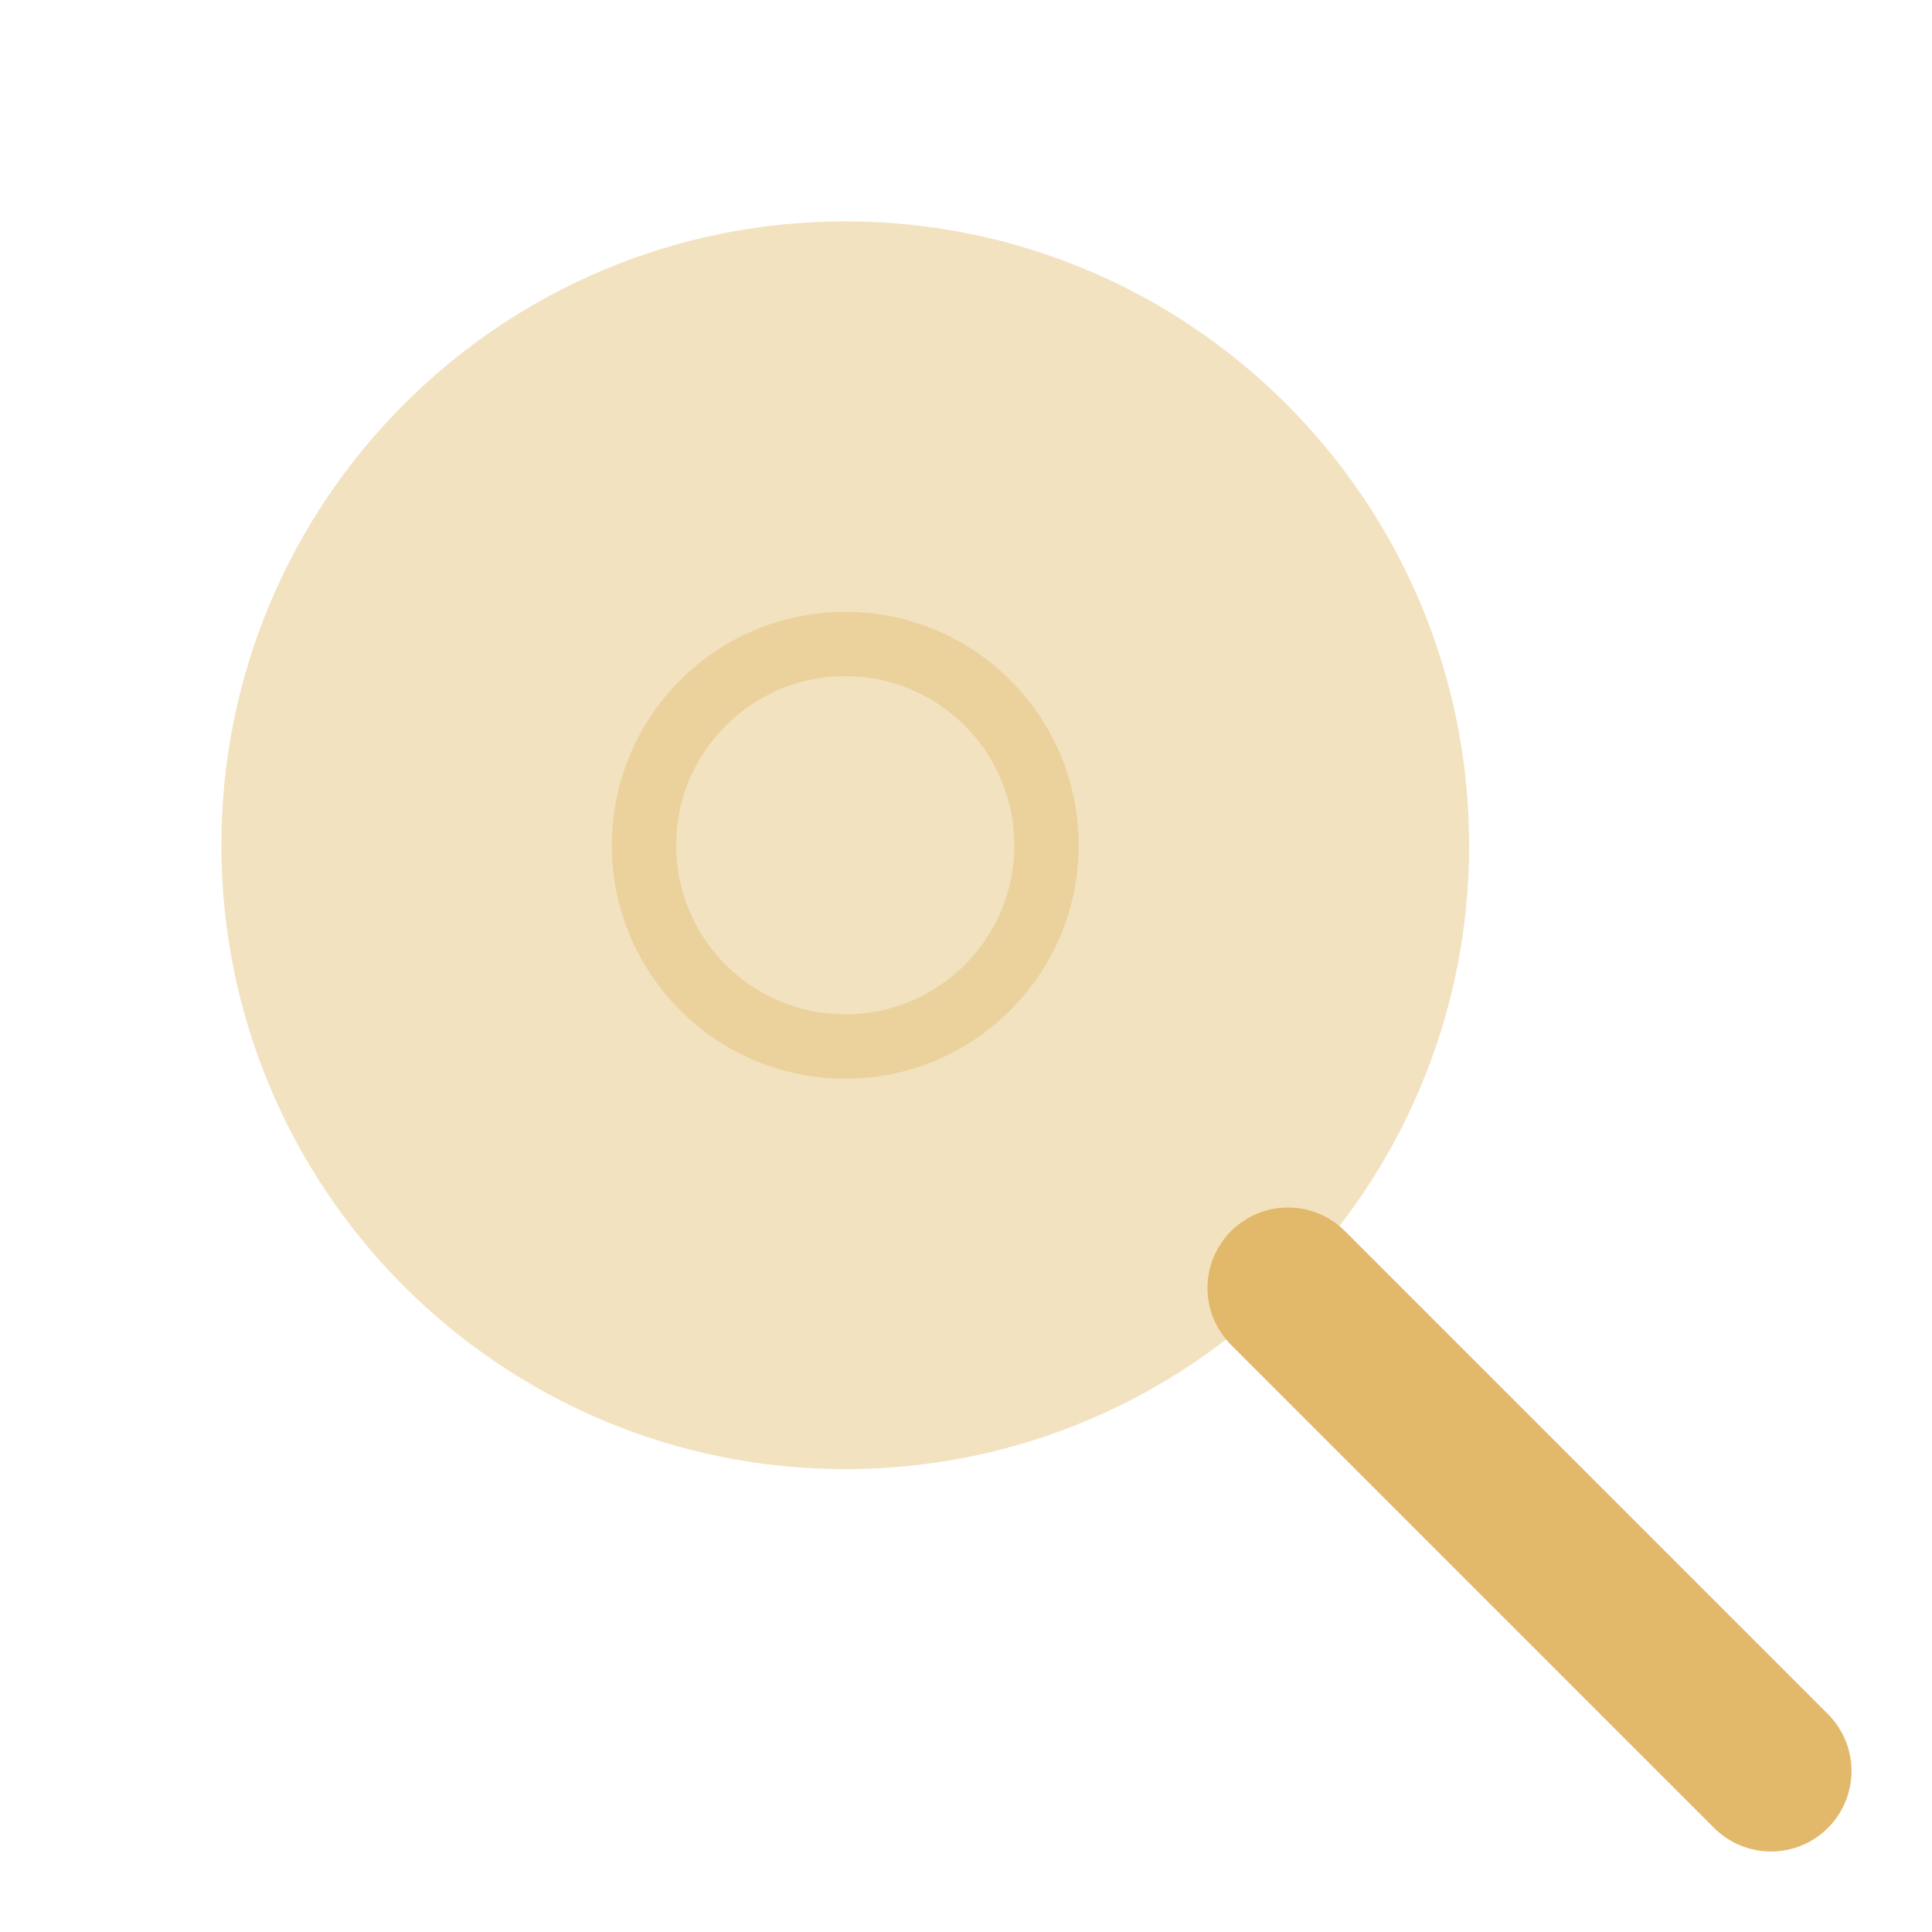
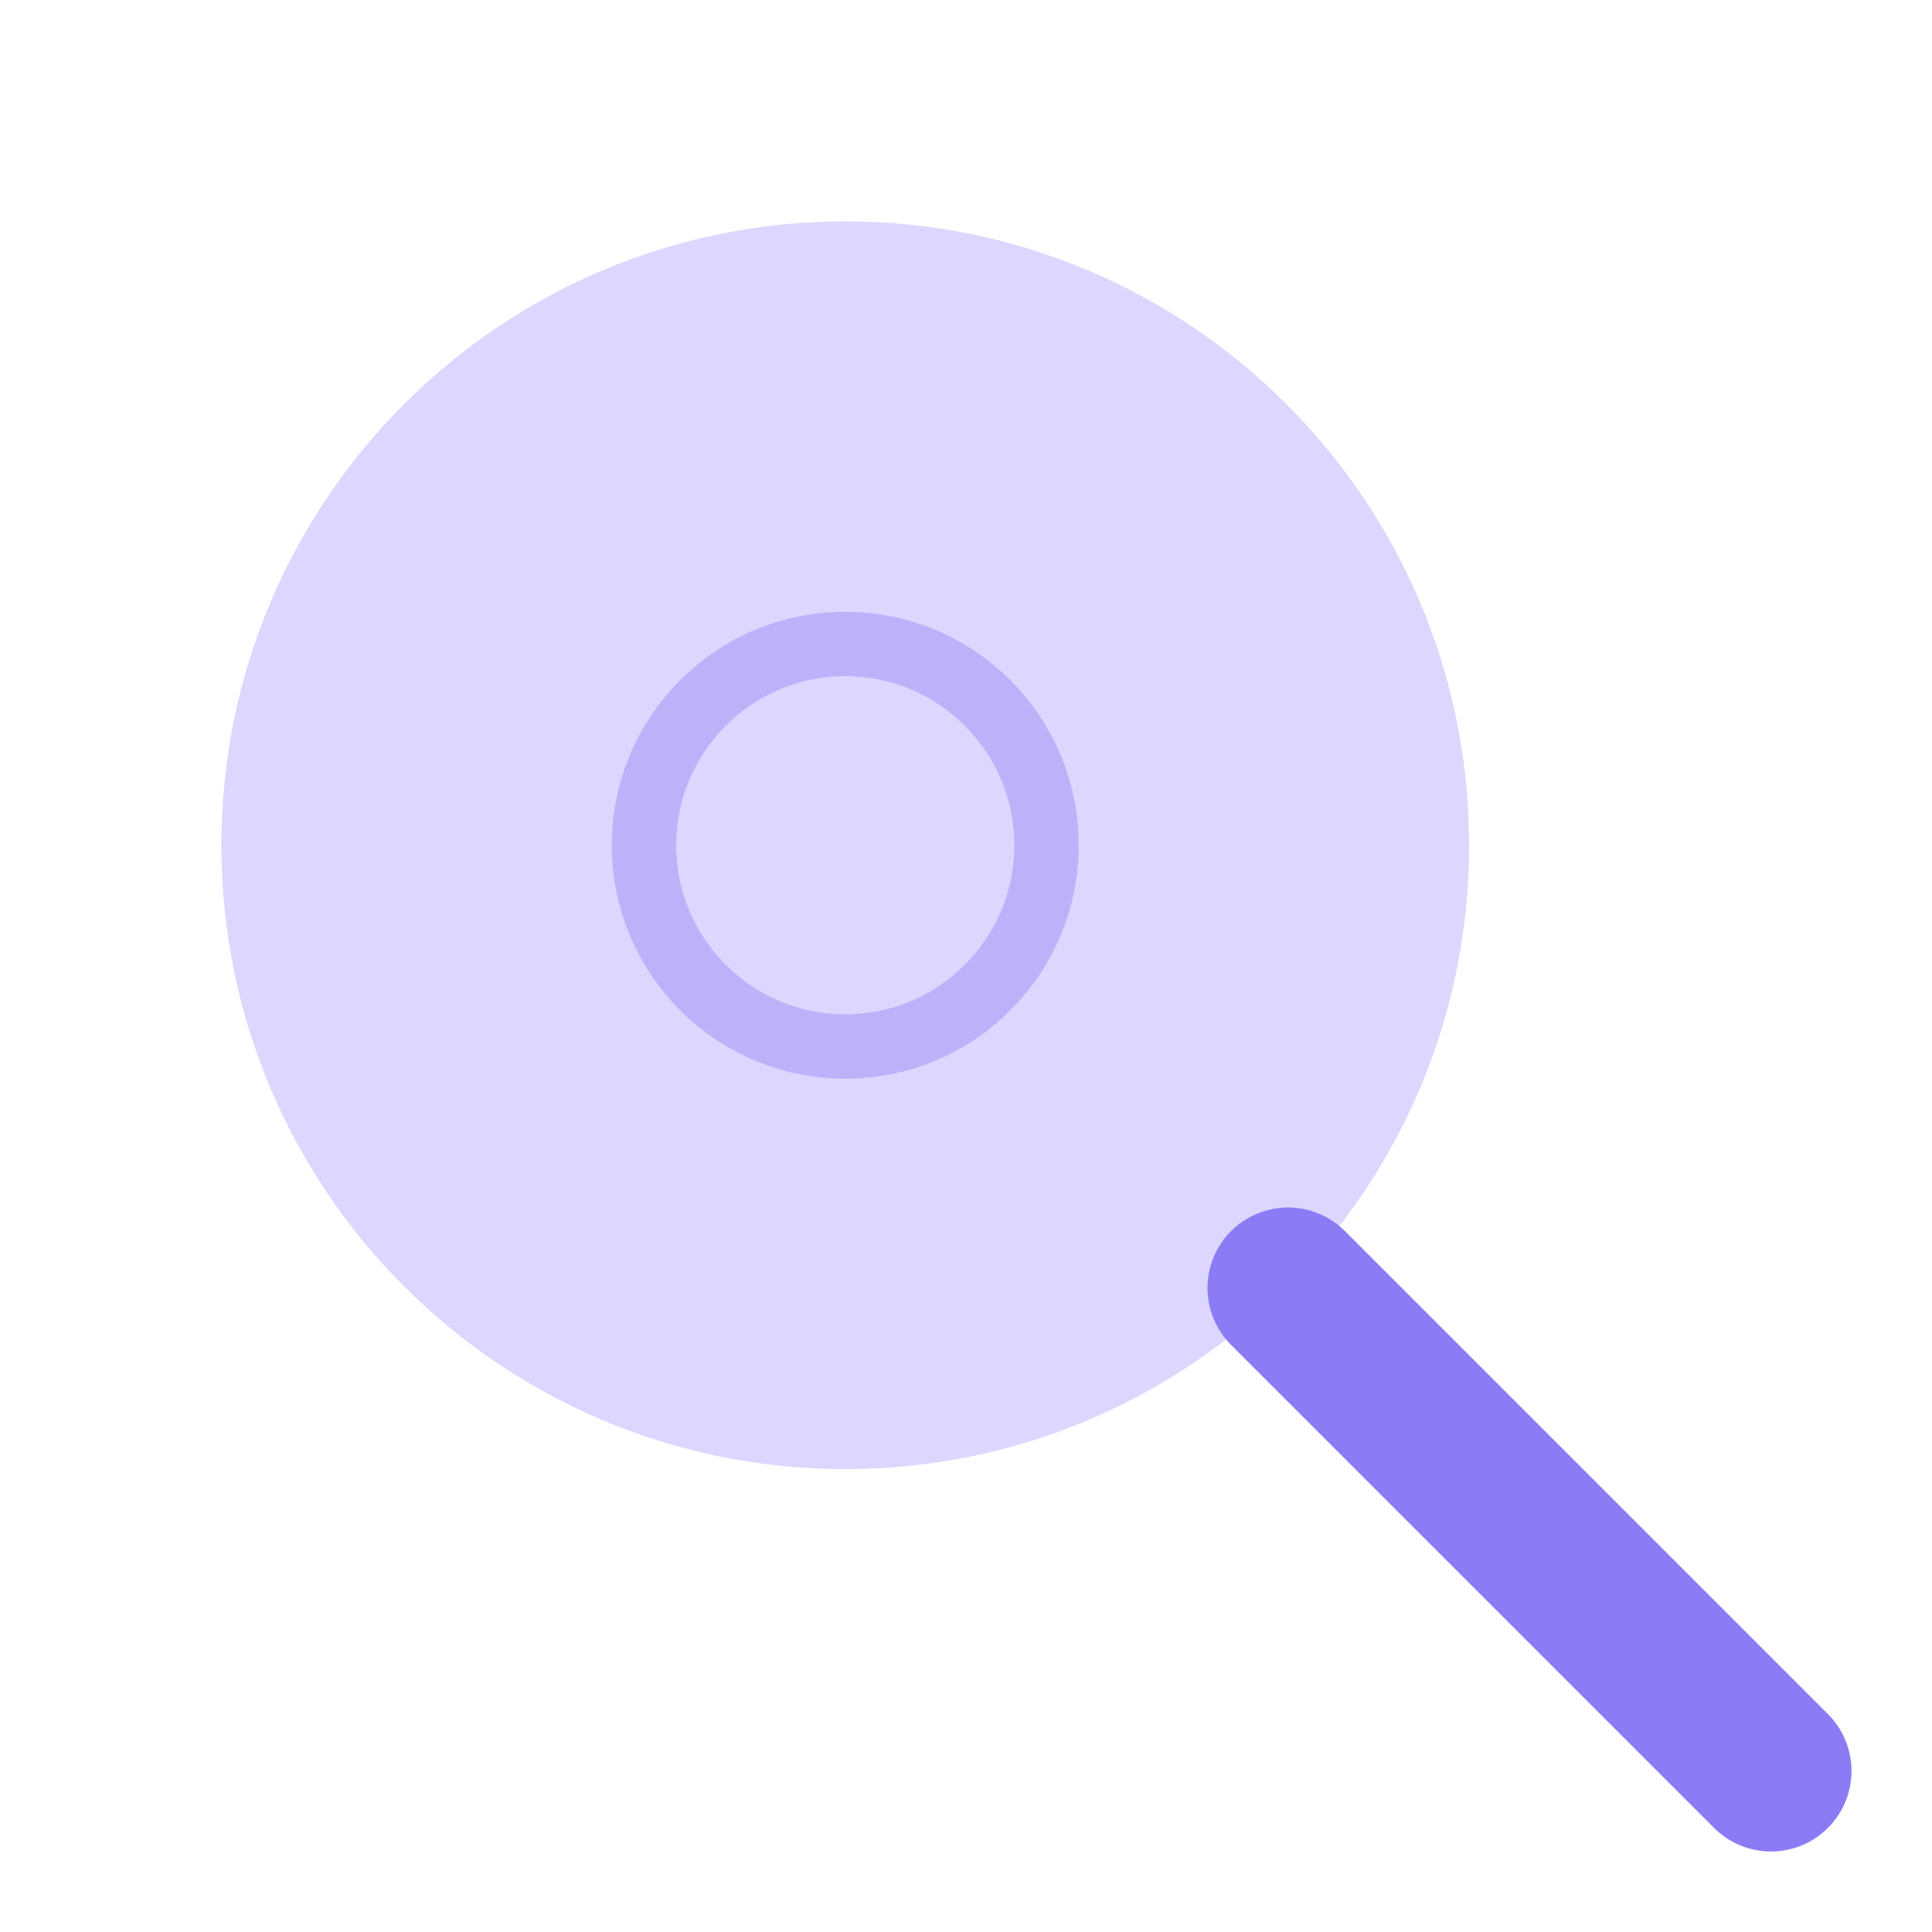
<svg xmlns="http://www.w3.org/2000/svg" width="24" height="24" viewBox="0 0 24 24" fill="none">
-   <circle cx="10.5" cy="10.5" r="7" stroke="#F2E2C0" stroke-width="1.5" fill="#F2E2C0" fill-opacity="1" />
-   <line x1="16" y1="16" x2="22" y2="22" stroke="#E2B96A" stroke-width="2" stroke-linecap="round" />
-   <circle cx="10.5" cy="10.5" r="2.5" stroke="#E2B96A" stroke-width="0.8" fill="none" opacity="0.4" />
+   <circle cx="10.5" cy="10.5" r="7" stroke="#DDD6FE" stroke-width="1.5" fill="#DDD6FE" fill-opacity="1" />
+   <line x1="16" y1="16" x2="22" y2="22" stroke="#8B7CF6" stroke-width="2" stroke-linecap="round" />
+   <circle cx="10.5" cy="10.5" r="2.5" stroke="#8B7CF6" stroke-width="0.8" fill="none" opacity="0.4" />
</svg>
